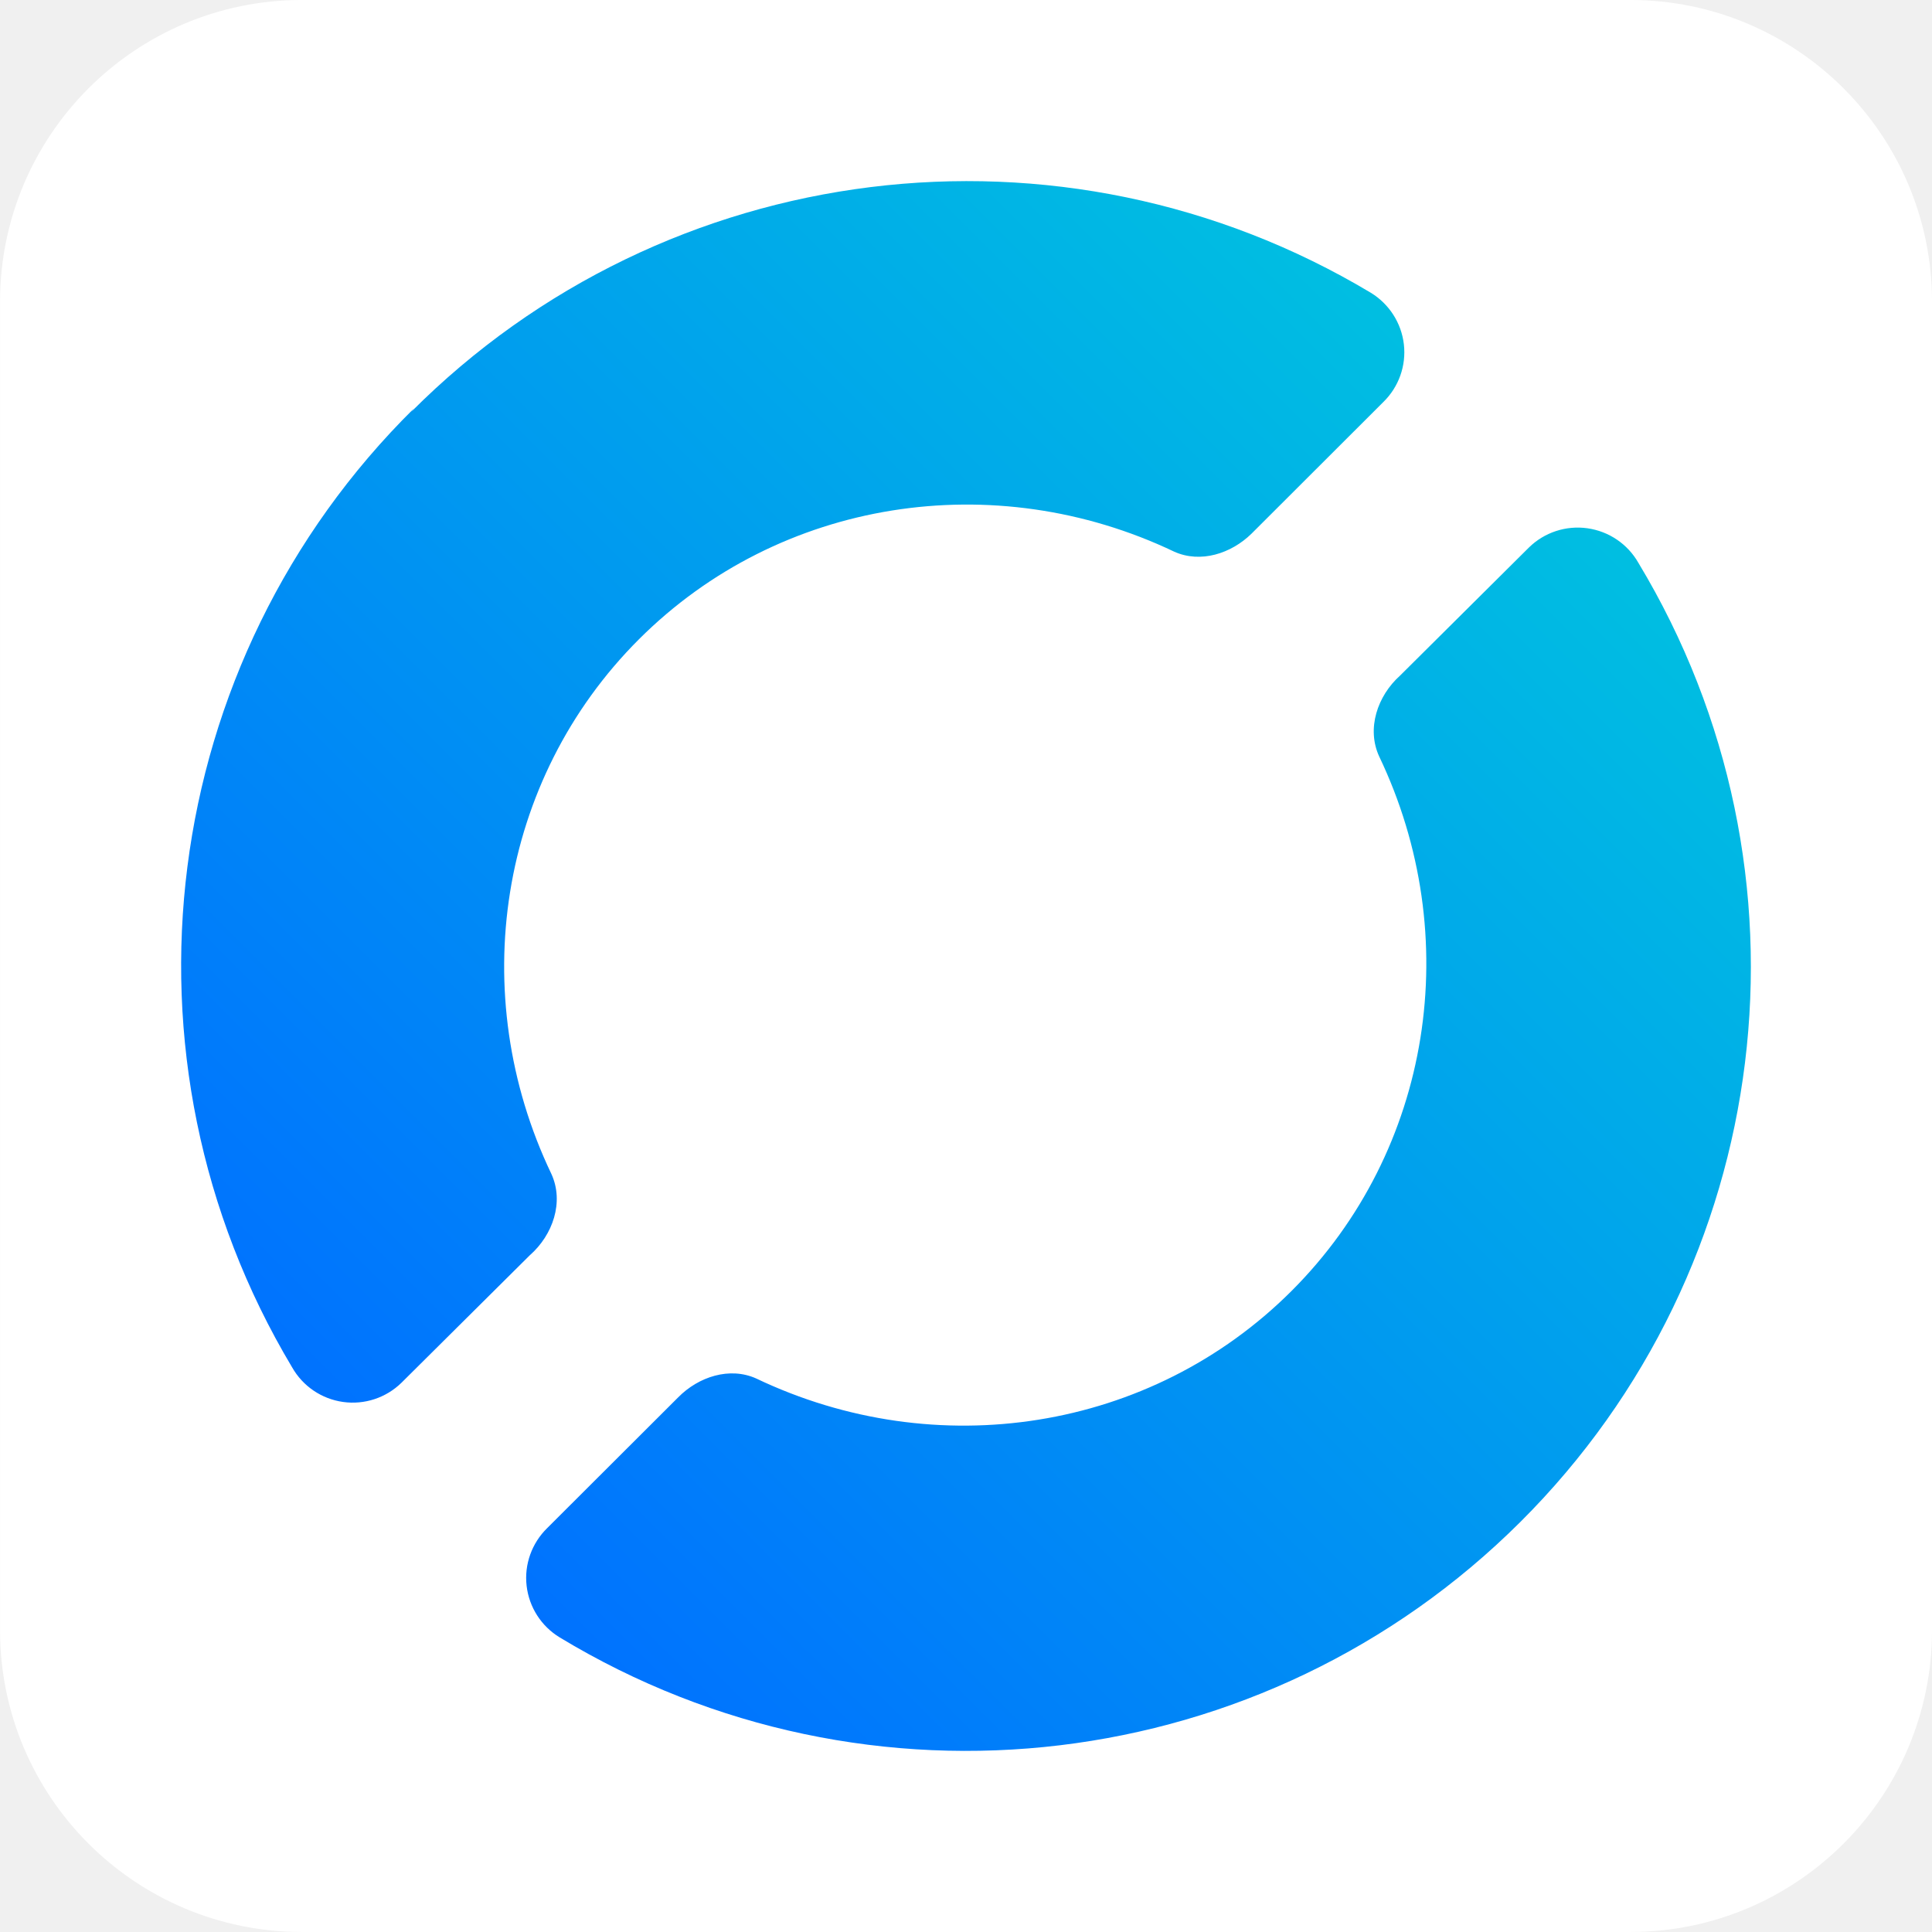
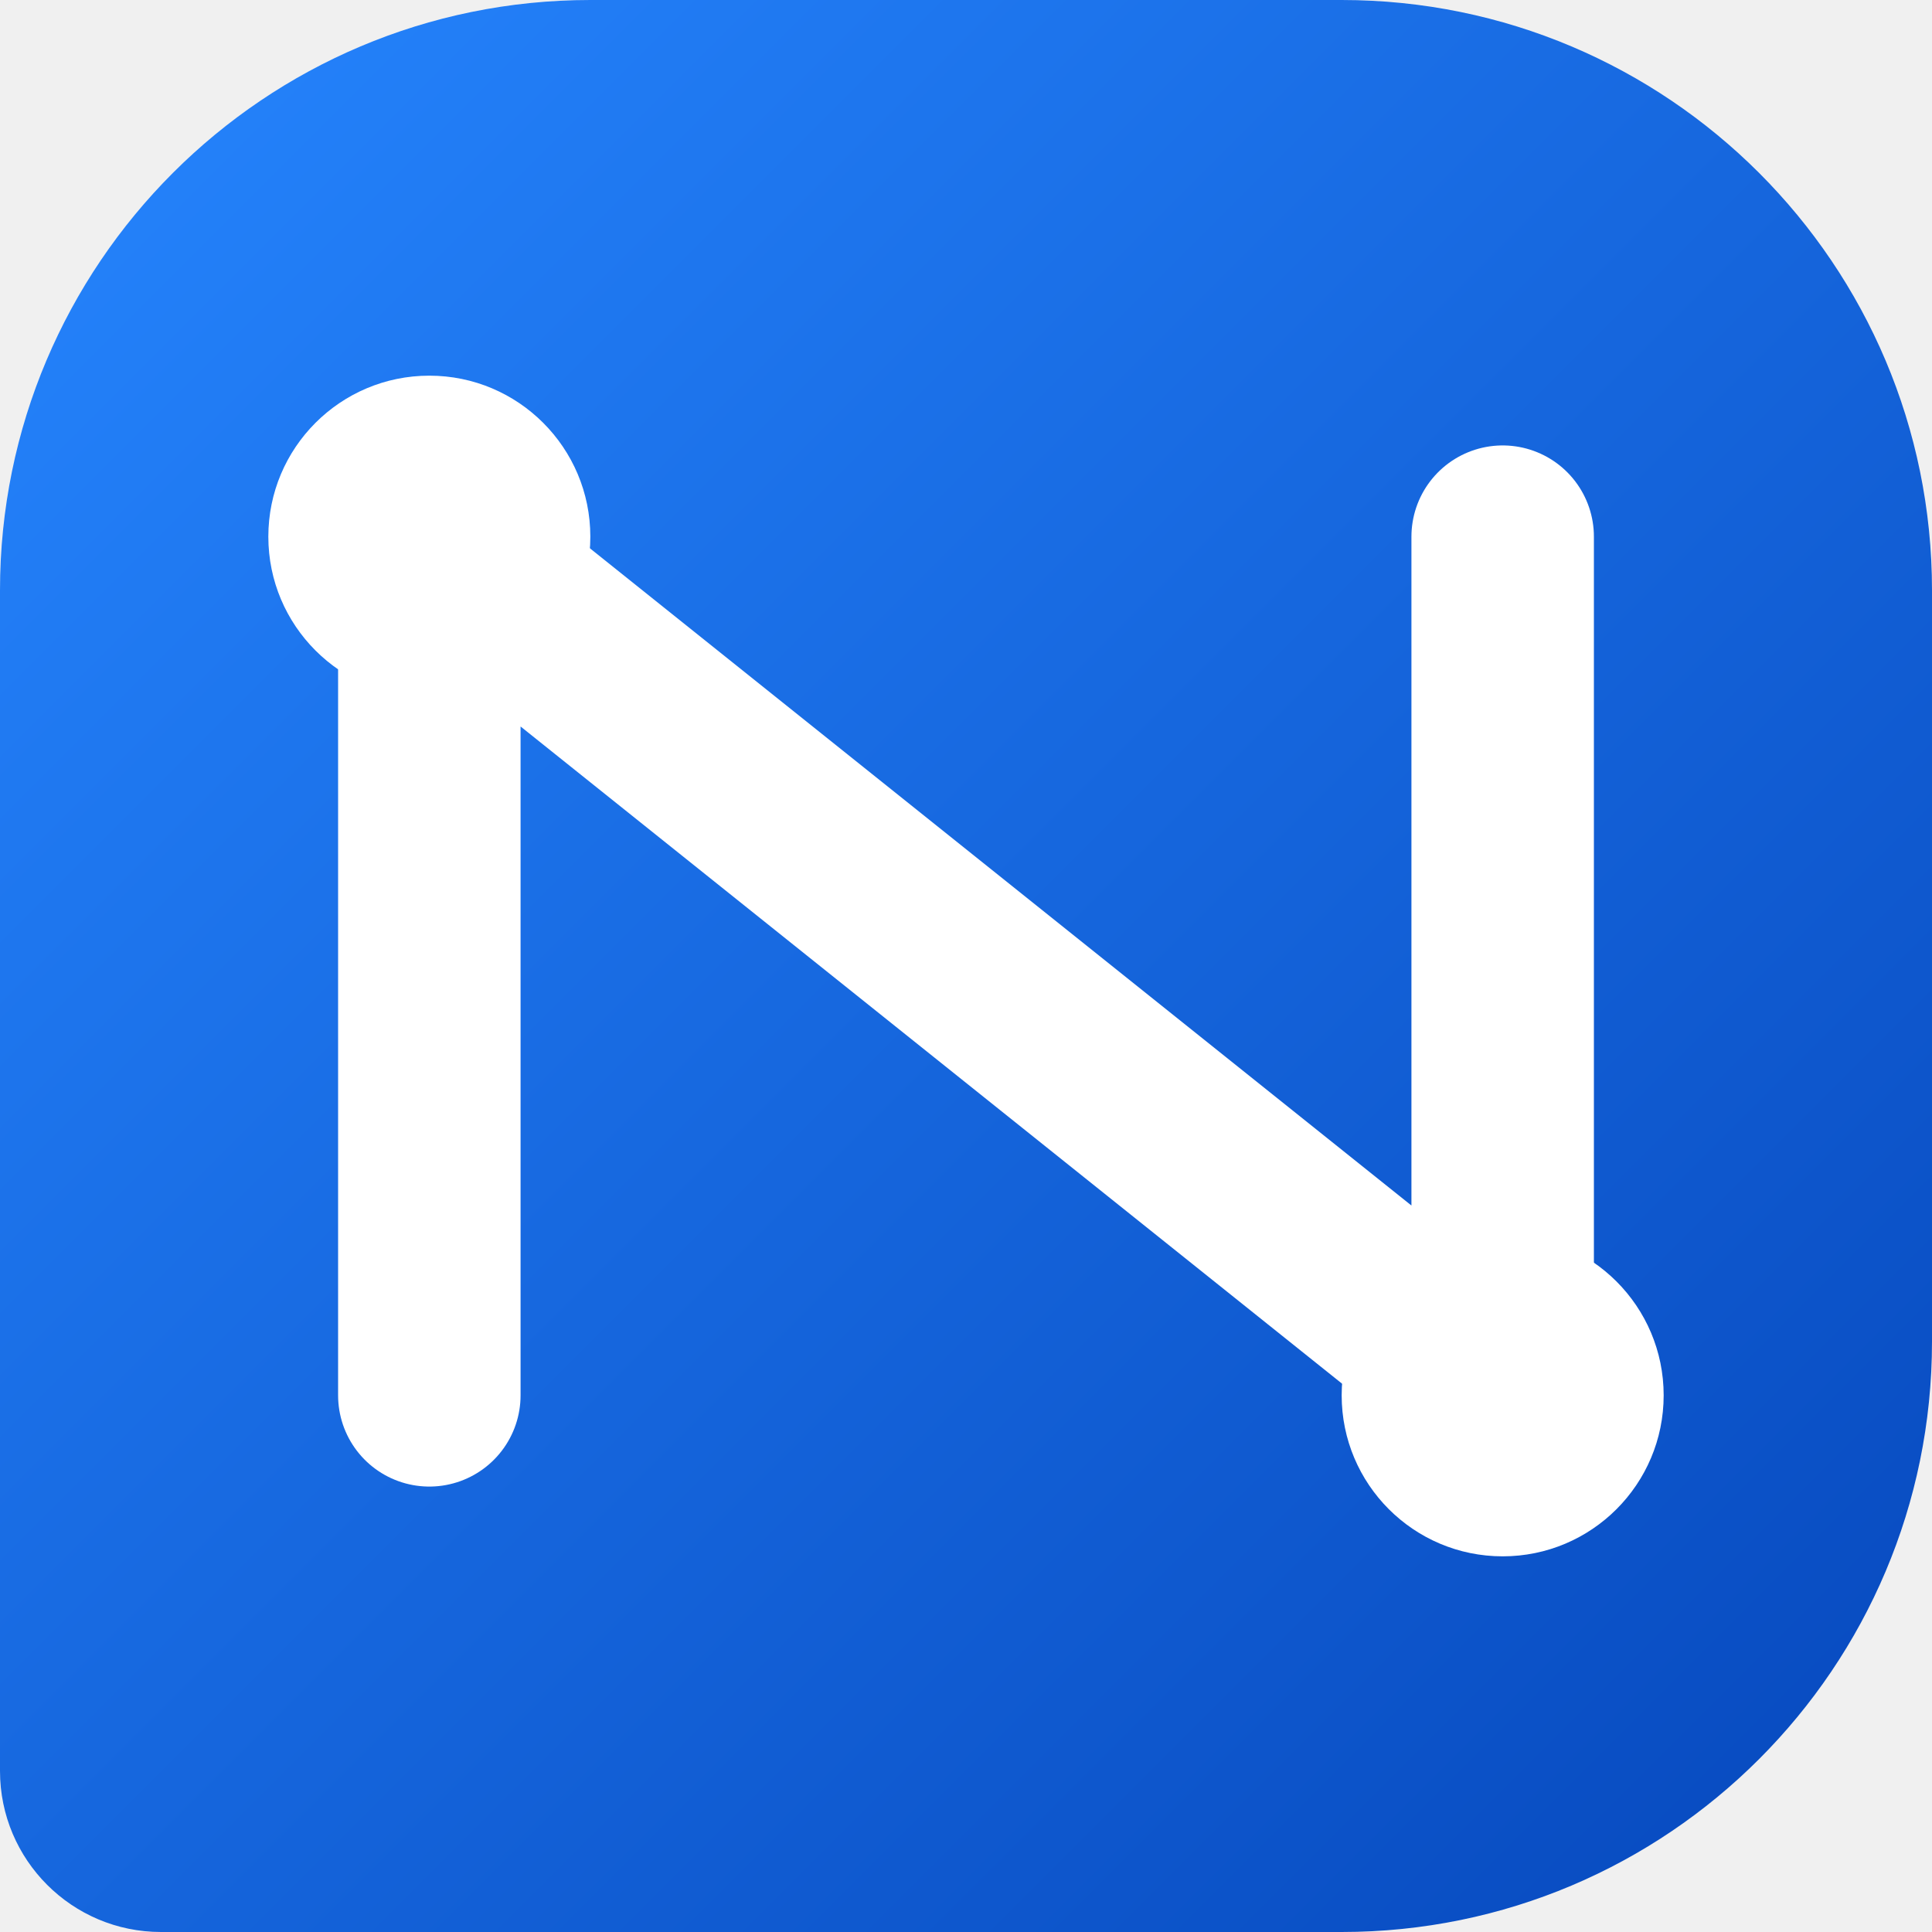
- <svg xmlns="http://www.w3.org/2000/svg" xmlns:xlink="http://www.w3.org/1999/xlink" style="isolation:isolate" viewBox="66.993 897.484 32 32" version="1.1" id="svg11" xml:space="preserve" width="32" height="32">
-   <defs id="defs15">
-     <linearGradient xlink:href="#a" id="linearGradient765" gradientUnits="userSpaceOnUse" gradientTransform="matrix(26.00048,0,0,25.99936,17.98453,891.7487)" x1="0.148" y1="0.851" x2="0.845" y2="0.154" />
+ <svg xmlns="http://www.w3.org/2000/svg" viewBox="0 0 36 36">
+   <defs>
+     <linearGradient id="g" x1="0" y1="0" x2="1" y2="1">
+       <stop offset="0" stop-color="#2686ff" />
+       <stop offset="1" stop-color="#0647bc" />
+     </linearGradient>
  </defs>
-   <linearGradient id="a" x1="0.148" x2="0.845" y1="0.851" y2="0.154" gradientTransform="matrix(26.301,0,0,26.331,90.67354,911.7572)" gradientUnits="userSpaceOnUse">
-     <stop offset="0" stop-color="#004ba6" id="stop4" style="stop-color:#0071ff;stop-opacity:1;" />
-     <stop offset="1" stop-color="#00bfe1" id="stop6" style="stop-color:#00bfe1;stop-opacity:1;" />
-   </linearGradient>
-   <g id="g763" transform="translate(52.0085,8.73577)">
-     <g id="g761">
-       <rect style="fill:#ffffff;fill-opacity:1;stroke:none;stroke-width:1;stroke-dasharray:none;stroke-opacity:1;paint-order:fill markers stroke" id="rect757" width="32" height="32" x="14.985" y="888.748" rx="5" ry="5" />
-       <path fill="url(#a)" d="m 40.309,897.816 -2.135,2.122 c -0.376,0.337 -0.557,0.879 -0.347,1.337 1.423,2.976 0.883,6.524 -1.451,8.856 -2.335,2.331 -5.887,2.871 -8.867,1.449 -0.439,-0.197 -0.954,-0.03 -1.292,0.313 l -2.17,2.166 c -0.255,0.25 -0.381,0.602 -0.34,0.956 0.041,0.354 0.243,0.669 0.548,0.854 5.113,3.095 11.679,2.306 15.911,-1.912 4.232,-4.216 5.039,-10.773 1.955,-15.887 -0.177,-0.311 -0.489,-0.522 -0.844,-0.572 -0.355,-0.05 -0.713,0.068 -0.968,0.318 z M 21.843,895.511 c -4.253,4.2 -5.086,10.758 -2.02,15.885 0.177,0.312 0.488,0.523 0.843,0.573 0.355,0.05 0.713,-0.068 0.969,-0.319 l 2.123,-2.109 c 0.385,-0.337 0.572,-0.885 0.359,-1.349 -1.423,-2.976 -0.884,-6.524 1.451,-8.856 2.334,-2.331 5.887,-2.871 8.866,-1.45 0.434,0.195 0.942,0.033 1.281,-0.3 l 2.182,-2.179 c 0.255,-0.249 0.381,-0.601 0.34,-0.956 -0.041,-0.353 -0.243,-0.668 -0.548,-0.854 -5.122,-3.068 -11.678,-2.255 -15.893,1.972 z" id="path759" style="fill:url(#linearGradient765);stroke-width:0.988" />
-     </g>
-   </g>
+   <path d="M11 0h14a11 11 0 0 1 11 11v14a11 11 0 0 1-11 11H3a3 3 0 0 1-3-3V11A11 11 0 0 1 11 0z" fill="url(#g)" />
+   <path d="M8 26V10L28 26V10" fill="none" stroke="#fff" stroke-width="3.4" stroke-linecap="round" stroke-linejoin="round" />
+   <circle cx="8" cy="10" r="3" fill="#fff" />
+   <circle cx="28" cy="26" r="3" fill="#fff" />
</svg>
